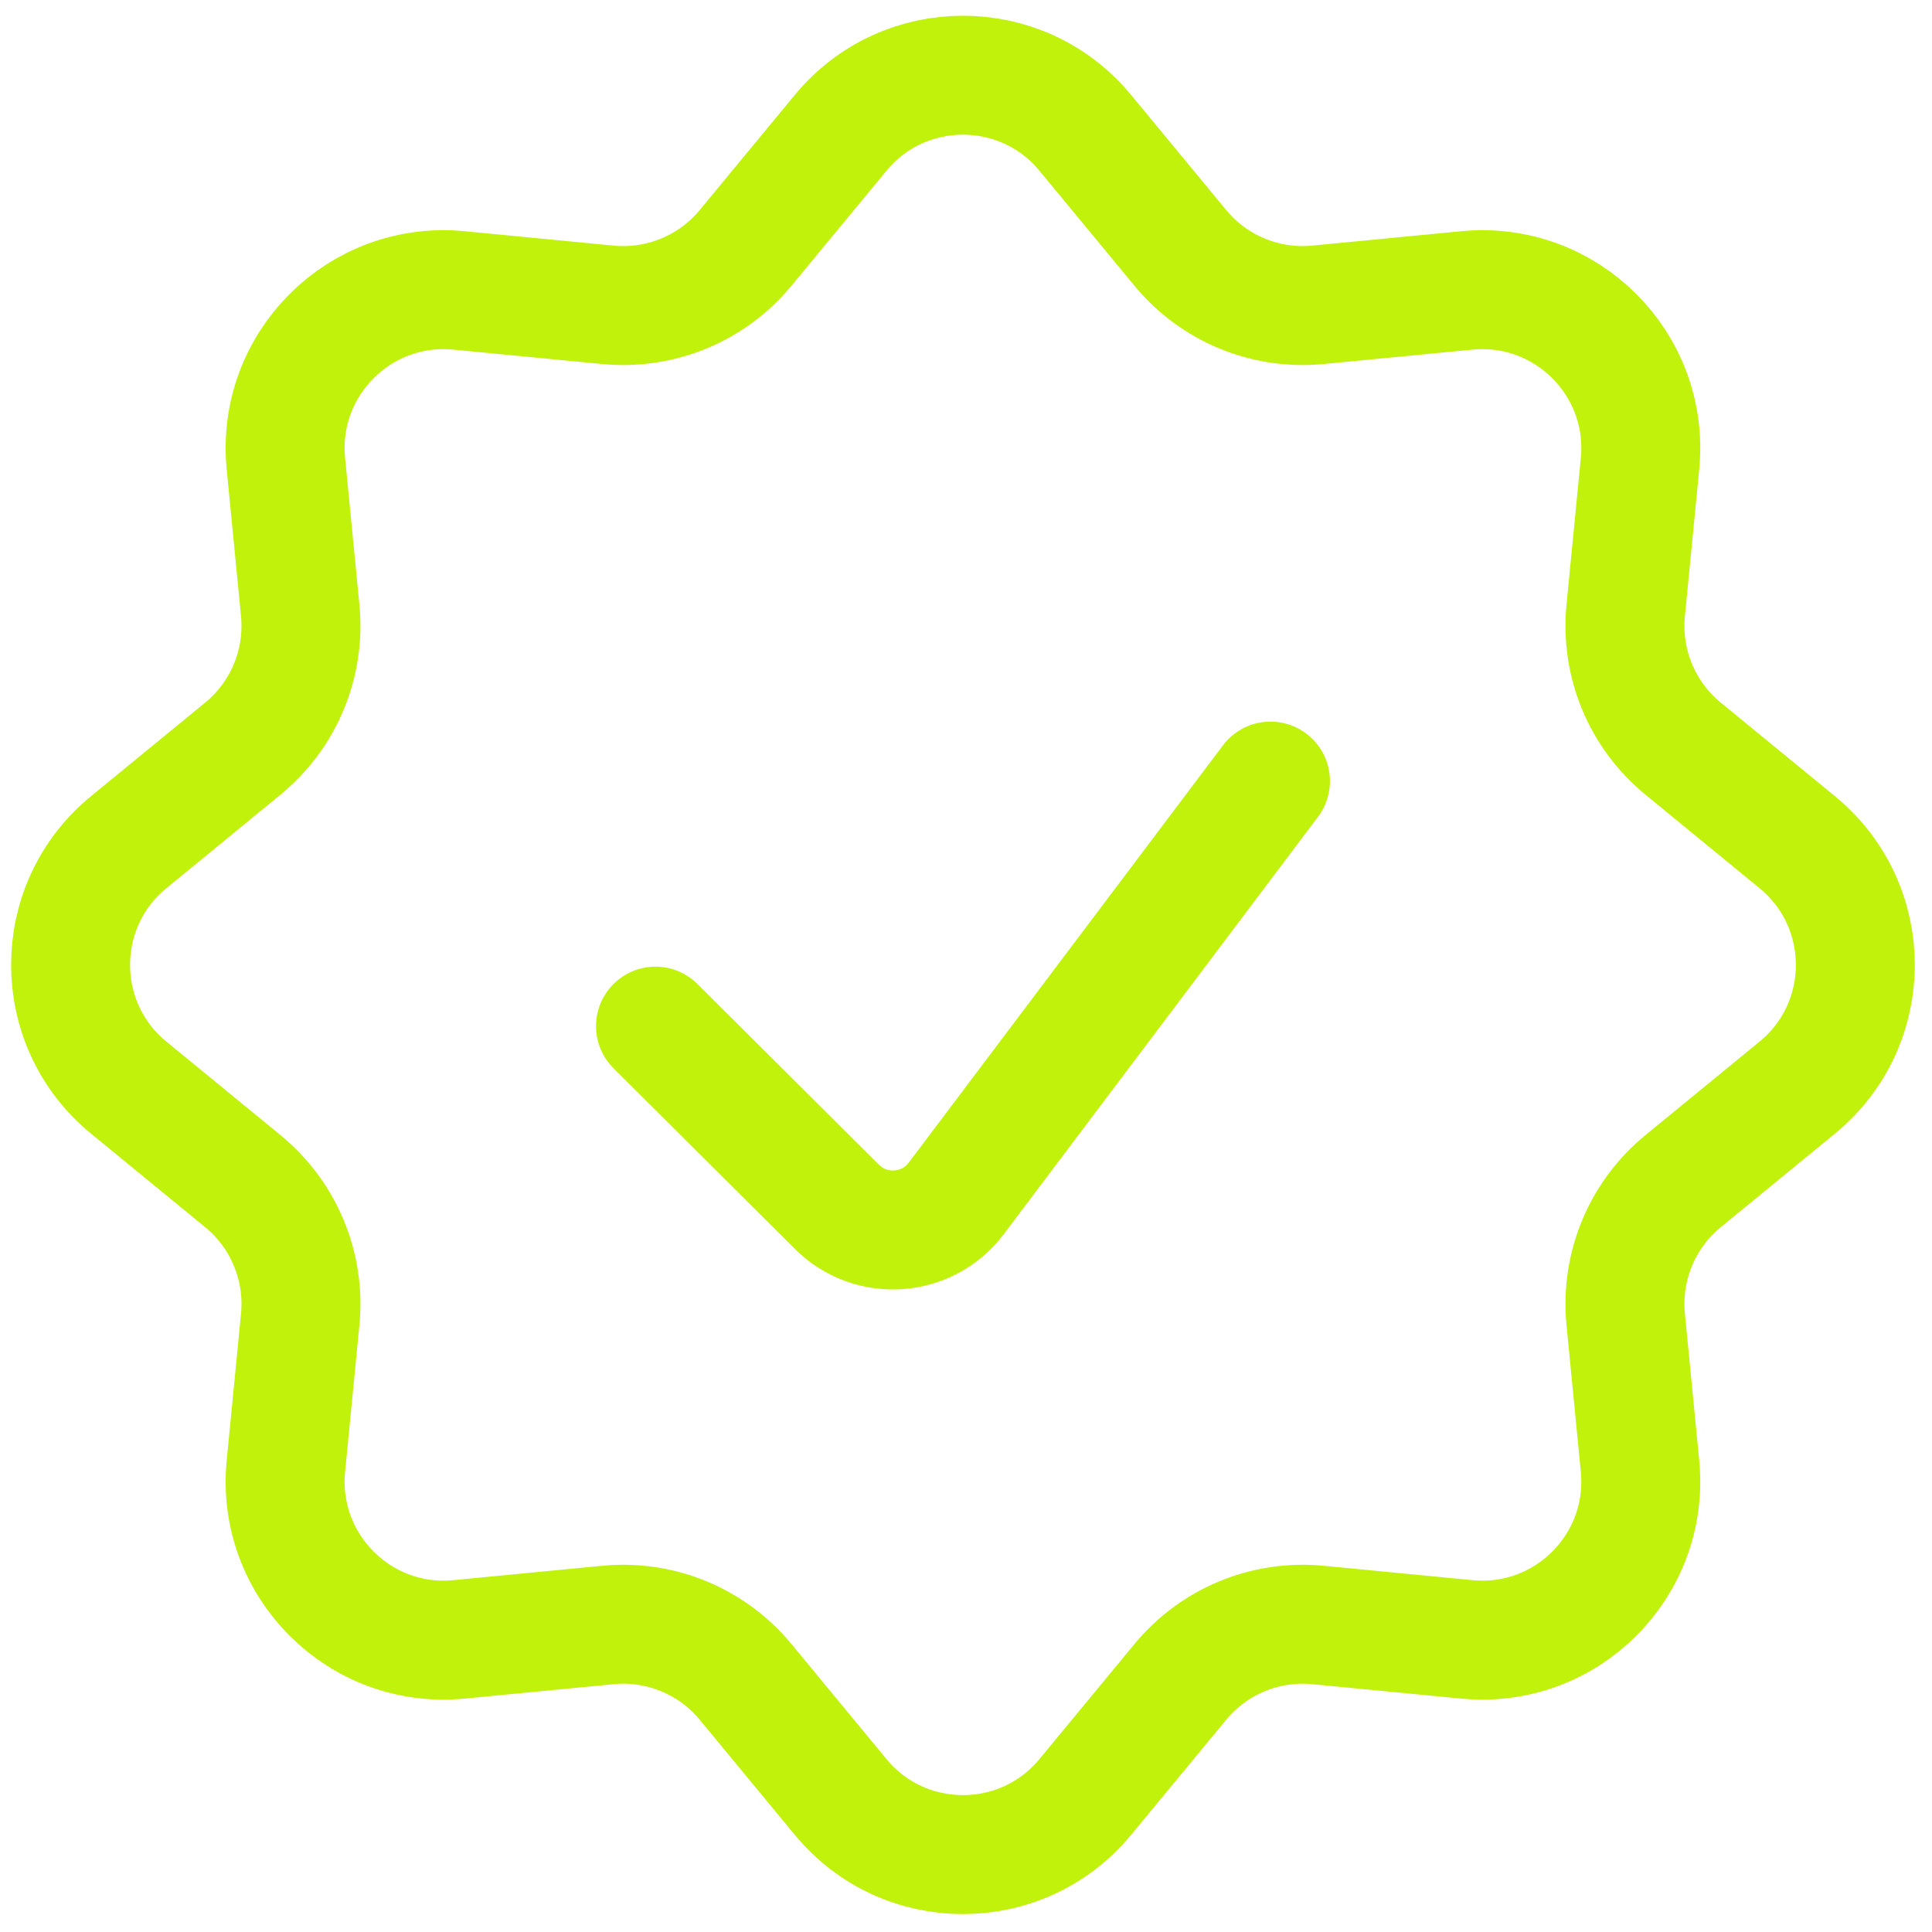
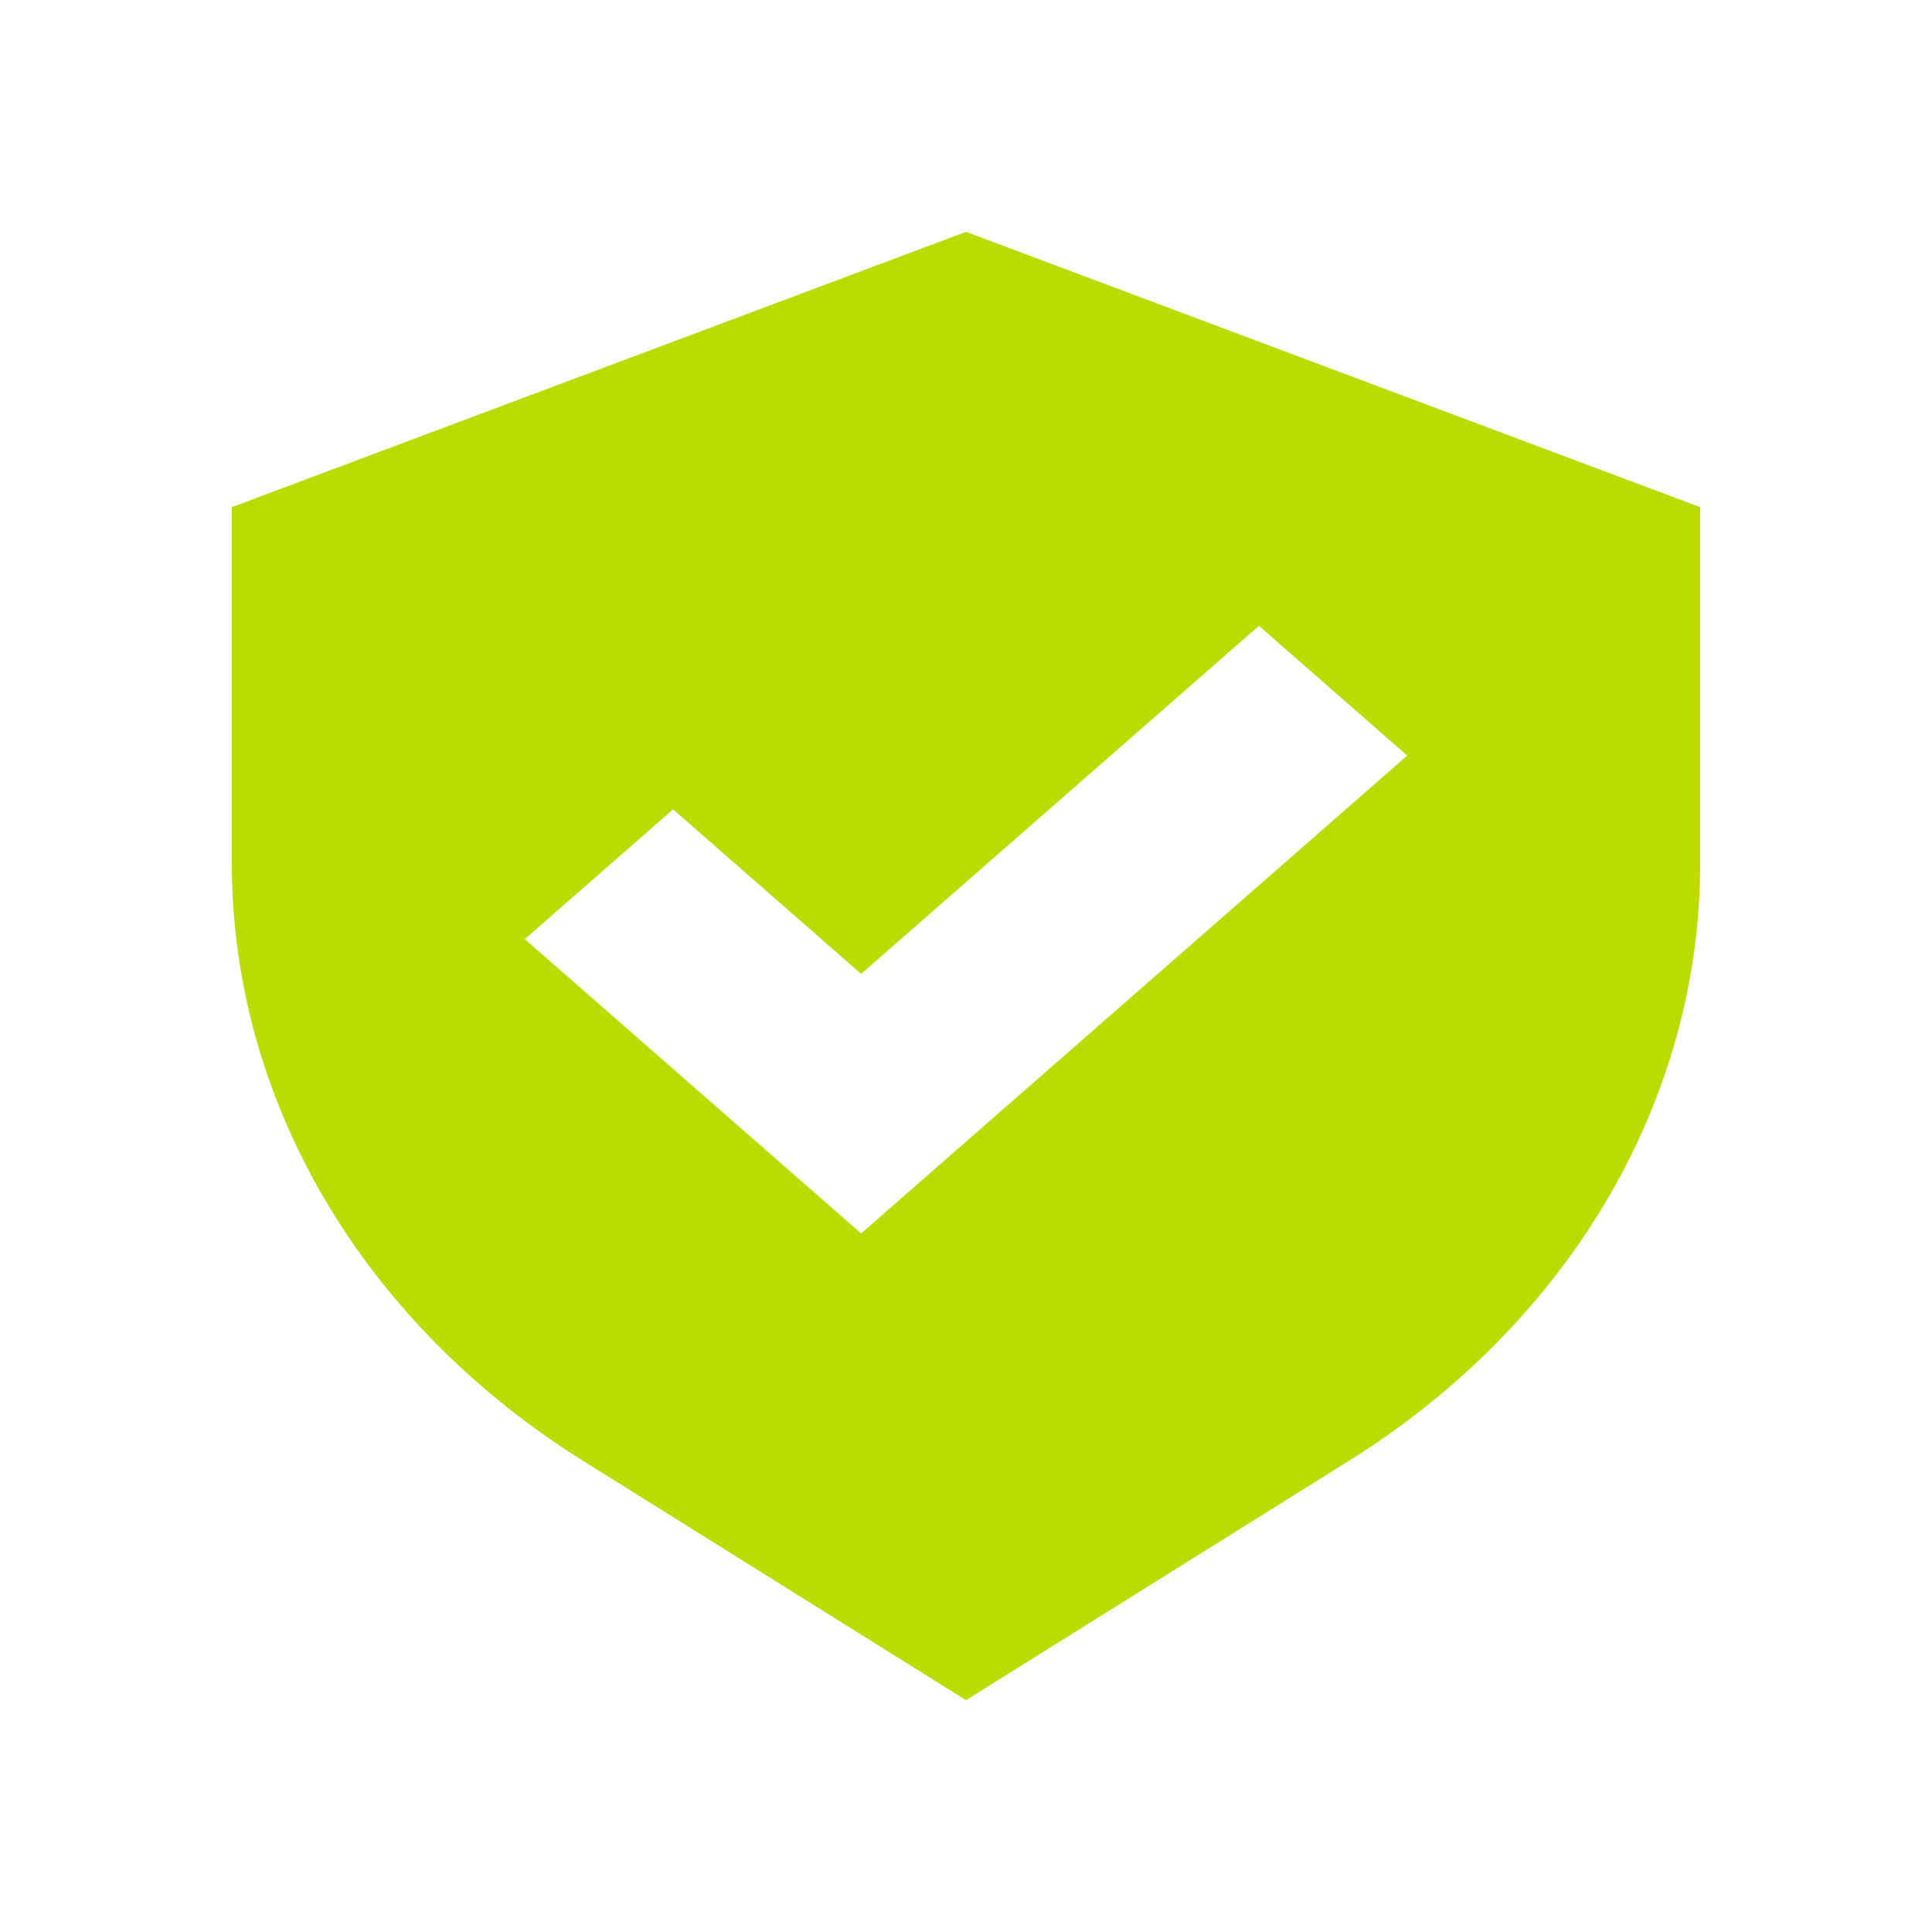
- <svg xmlns="http://www.w3.org/2000/svg" width="102" height="102" viewBox="0 0 102 102" fill="none">
-   <path d="M44.384 7.011C47.733 2.957 53.946 2.957 57.295 7.011L62.319 13.092C64.091 15.237 66.812 16.361 69.581 16.093L77.445 15.333C82.691 14.825 87.097 19.234 86.585 24.48L85.829 32.232C85.558 35.015 86.693 37.749 88.855 39.521L94.888 44.466C98.974 47.816 98.974 54.068 94.888 57.418L88.855 62.363C86.693 64.136 85.558 66.87 85.829 69.652L86.585 77.404C87.097 82.65 82.691 87.059 77.445 86.551L69.581 85.791C66.812 85.523 64.091 86.648 62.319 88.792L57.295 94.874C53.946 98.927 47.733 98.927 44.384 94.874L39.36 88.792C37.588 86.648 34.867 85.523 32.098 85.791L24.235 86.551C18.988 87.059 14.583 82.65 15.094 77.404L15.85 69.652C16.121 66.87 14.986 64.136 12.825 62.363L6.792 57.418C2.705 54.068 2.705 47.816 6.792 44.466L12.825 39.521C14.986 37.749 16.121 35.015 15.85 32.232L15.094 24.48C14.583 19.234 18.988 14.825 24.235 15.333L32.098 16.093C34.867 16.361 37.588 15.237 39.36 13.092L44.384 7.011Z" stroke="#C0F20C" stroke-width="6.28" />
-   <path d="M34.607 54.175L44.187 63.717C45.988 65.51 48.958 65.299 50.487 63.269L67.075 41.238" stroke="#C0F20C" stroke-width="6.28" stroke-linecap="round" />
+ <svg xmlns="http://www.w3.org/2000/svg" width="50" height="50" viewBox="0 0 50 50" fill="none">
+   <path fill-rule="evenodd" clip-rule="evenodd" d="M25 44L15.093 37.808C9.387 34.242 6 28.483 6 22.347V13.125L25 6L44 13.125V22.347C44 28.483 40.613 34.242 34.907 37.808L25 44ZM36.419 19.554L32.581 16.196L22.286 25.204L17.419 20.946L13.581 24.304L22.286 31.921L36.419 19.554Z" fill="#BBDC00" />
</svg>
